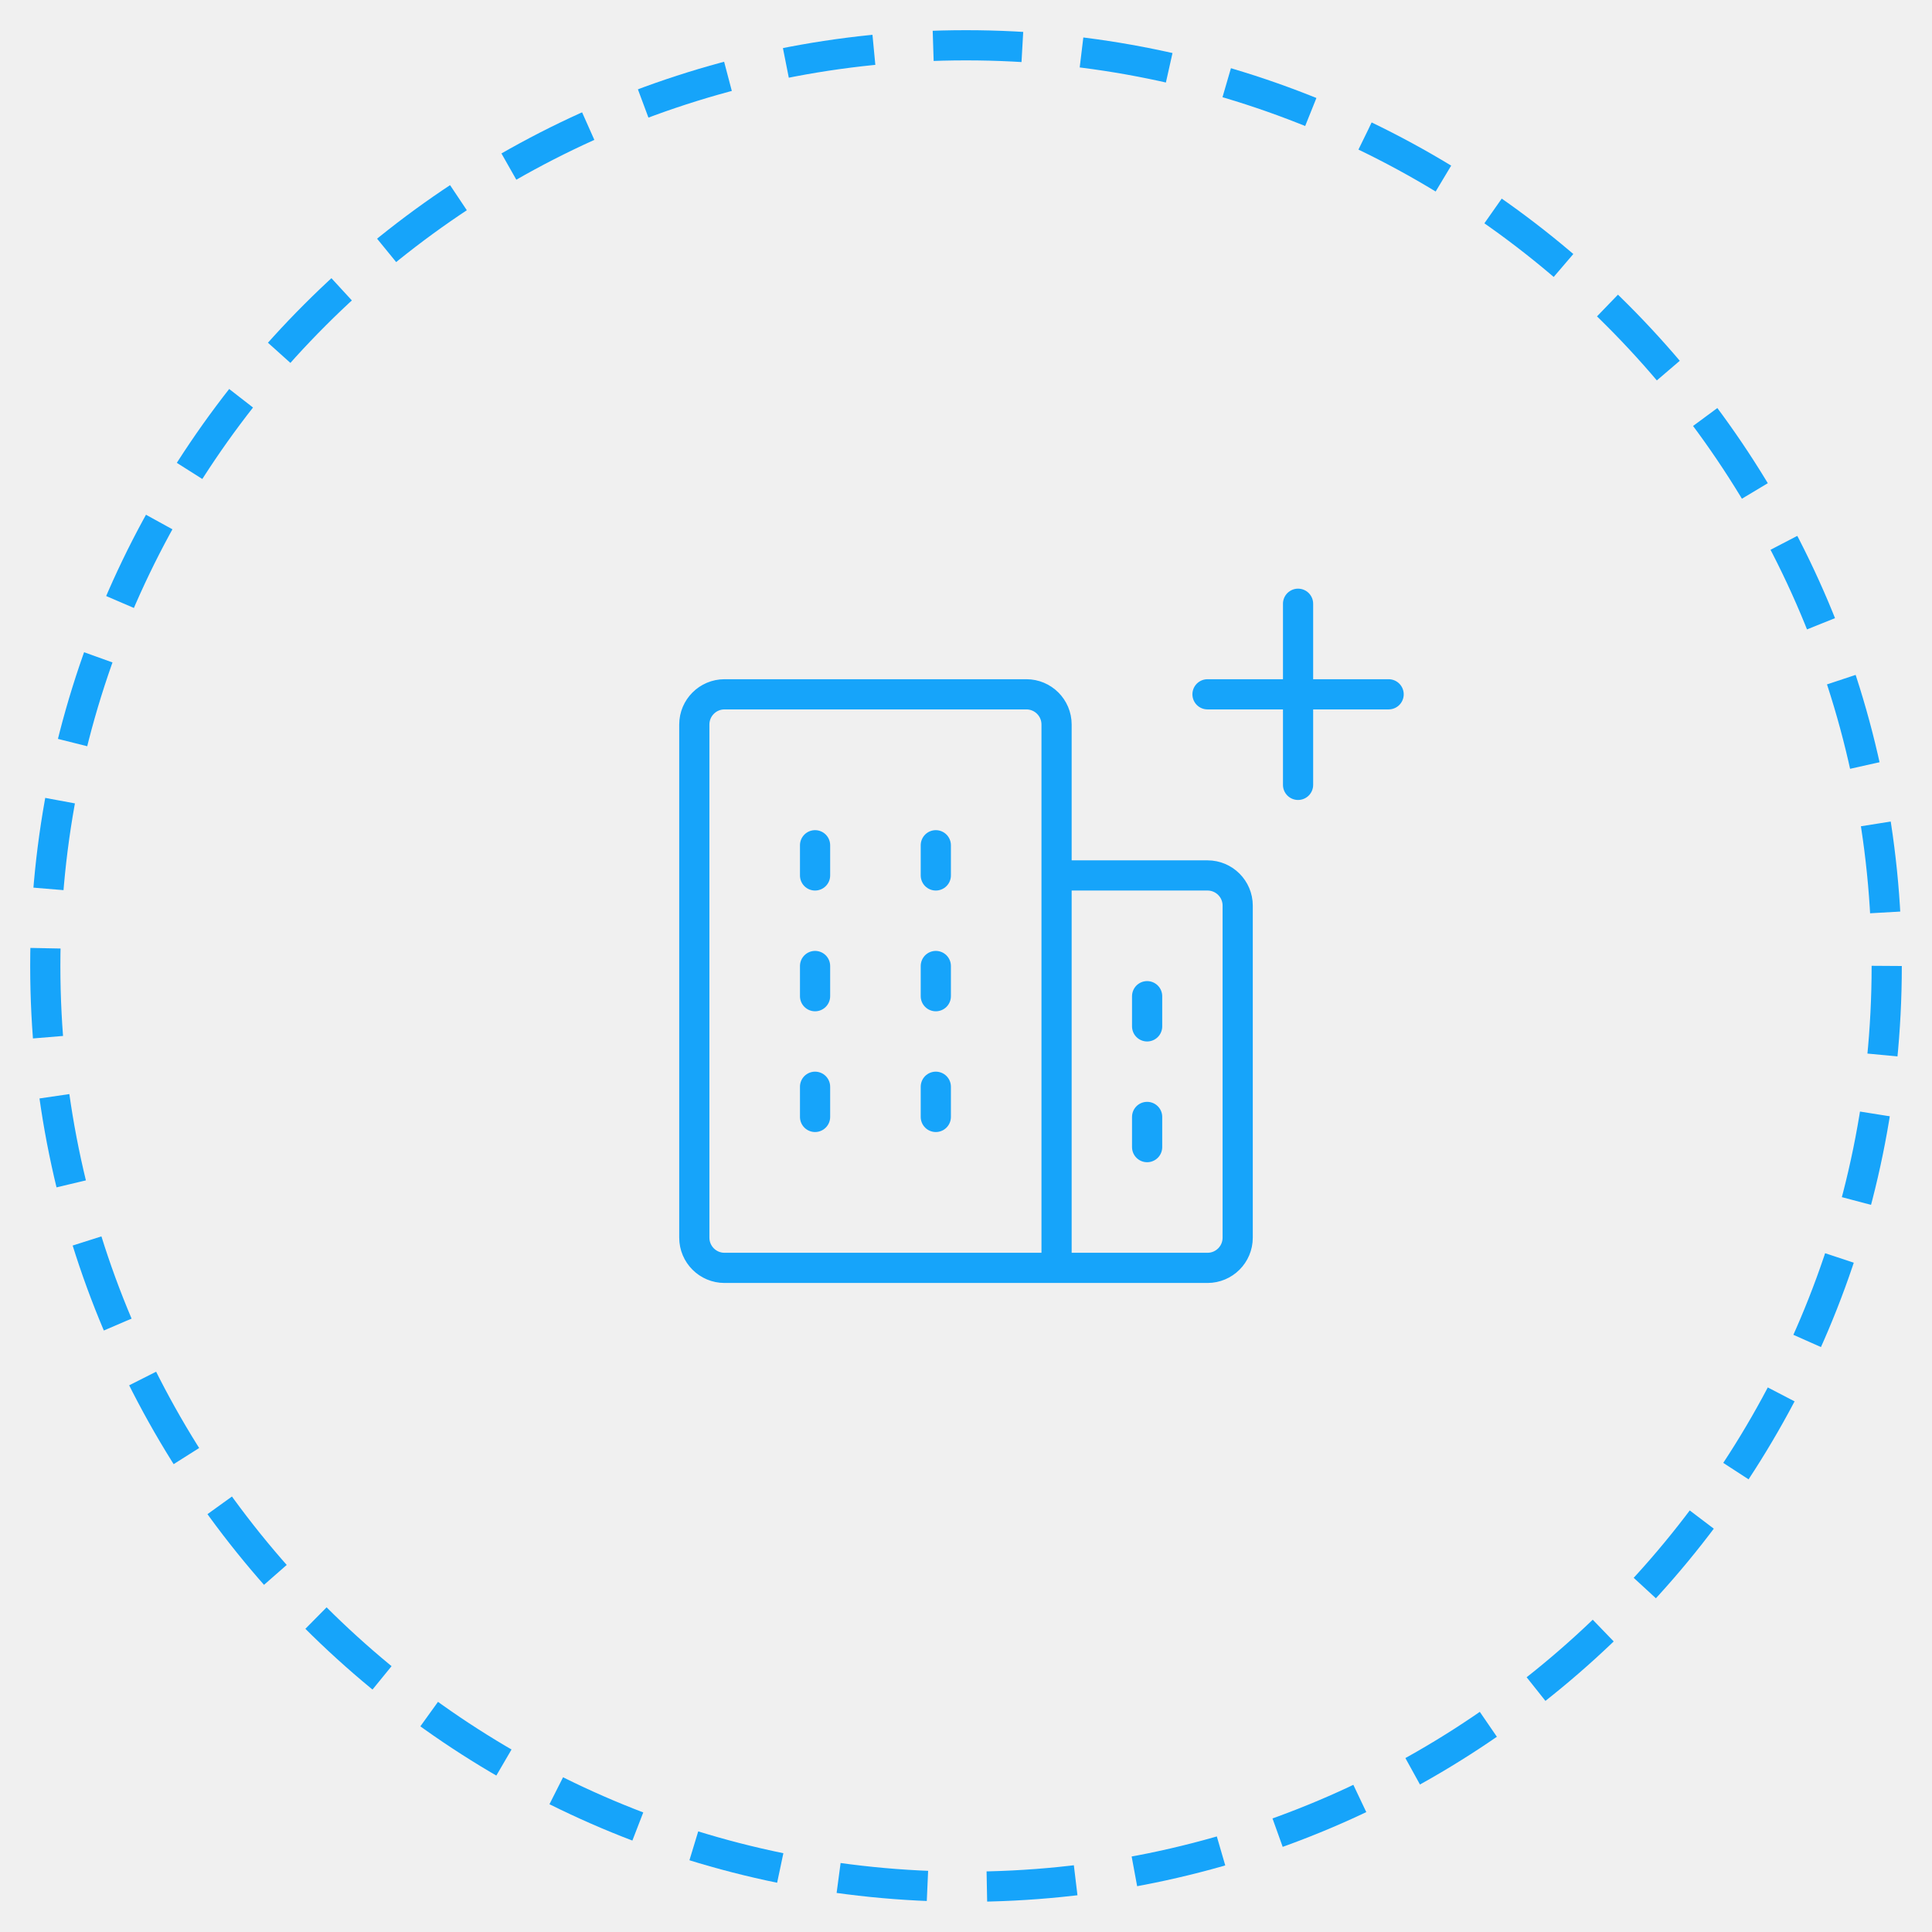
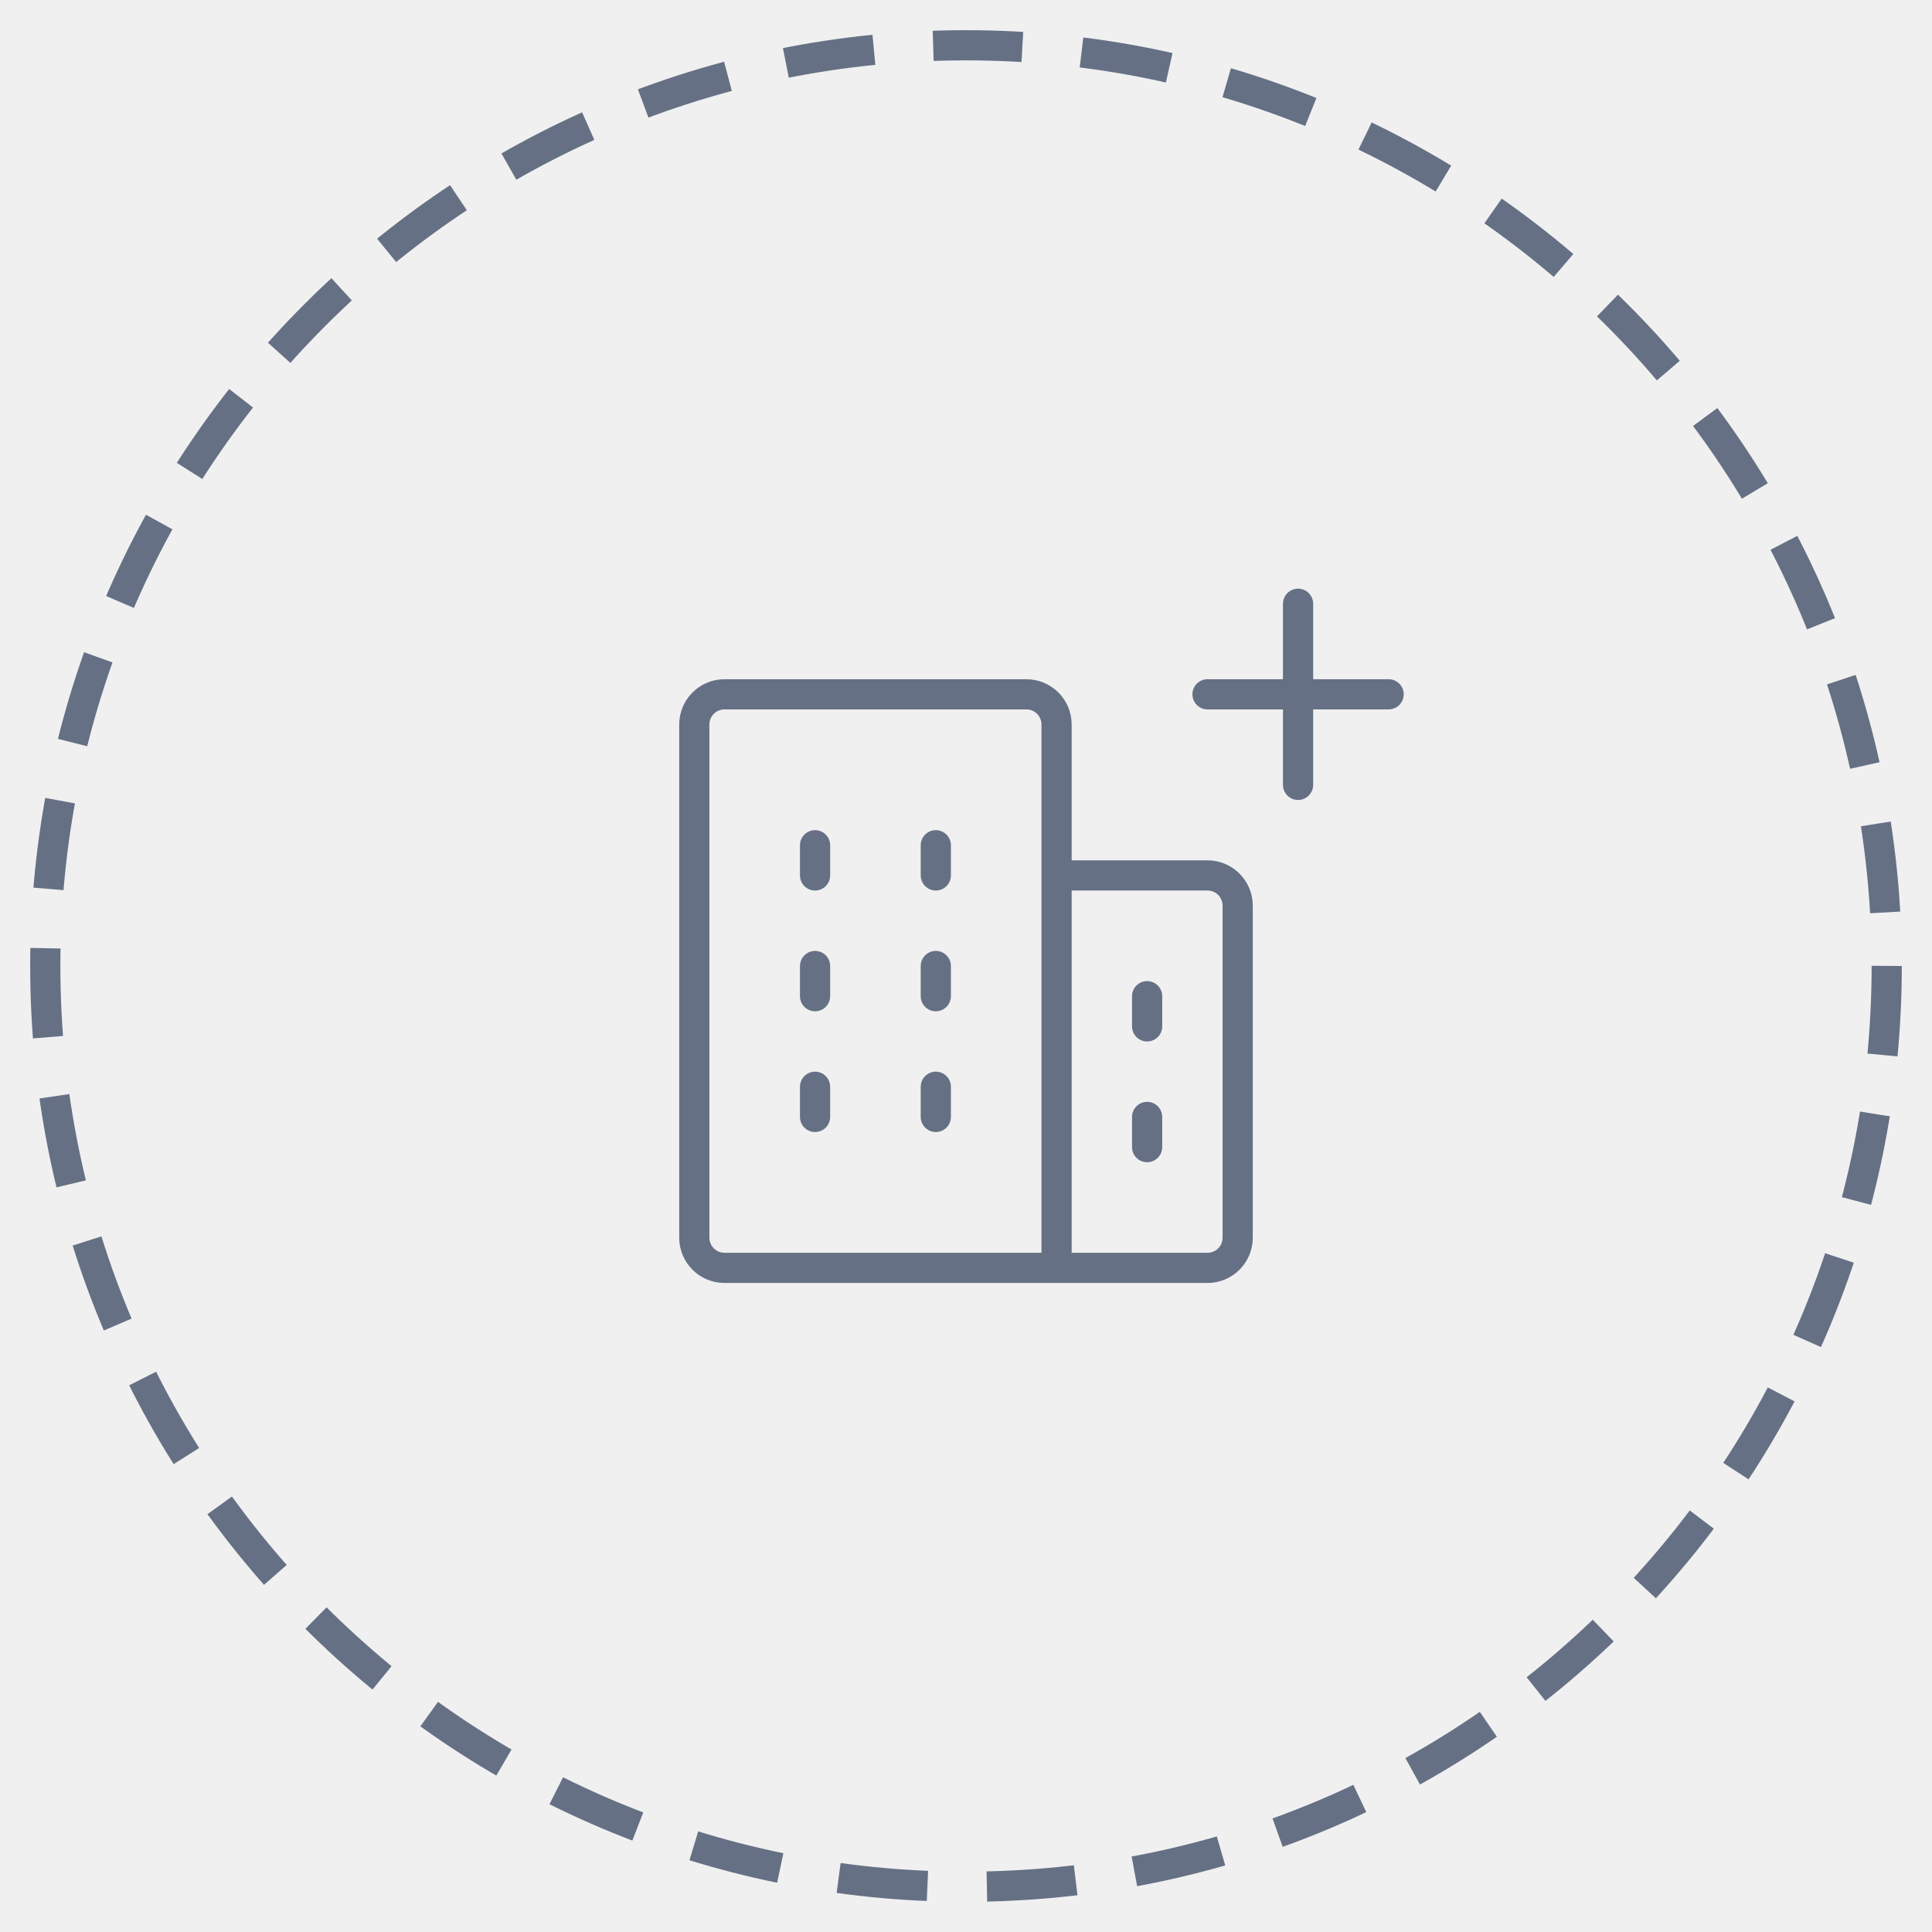
<svg xmlns="http://www.w3.org/2000/svg" xmlns:xlink="http://www.w3.org/1999/xlink" width="64" height="64" viewBox="0 0 64 64">
  <defs>
    <circle id="p74nqkg29a" cx="32" cy="32" r="31" />
    <mask id="zqc1x0ggbb" width="62" height="62" x="0" y="0" fill="#fff" maskContentUnits="userSpaceOnUse" maskUnits="objectBoundingBox">
      <use xlink:href="#p74nqkg29a" />
    </mask>
  </defs>
  <g fill="none" fill-rule="evenodd" stroke-linejoin="round">
-     <g stroke="#16A4FA">
+     <g stroke="#667085">
      <g>
        <g transform="translate(-880, -144) translate(848, 64) translate(32, 80)">
          <use stroke-dasharray="3 2" stroke-width="2" mask="url(#zqc1x0ggbb)" xlink:href="#p74nqkg29a" />
          <path stroke-linecap="round" d="M24 23h10c.552 0 1 .448 1 1v18h0-11c-.552 0-1-.448-1-1V24c0-.552.448-1 1-1zM35 29h5c.552 0 1 .448 1 1v11c0 .552-.448 1-1 1h-5 0V29zM27 28L27 29M31 28L31 29M27 32L27 33M31 32L31 33M27 36L27 37M31 36L31 37M38 33L38 34M38 37L38 38M43 20L43 26M40 23L46 23" />
        </g>
      </g>
    </g>
  </g>
</svg>
